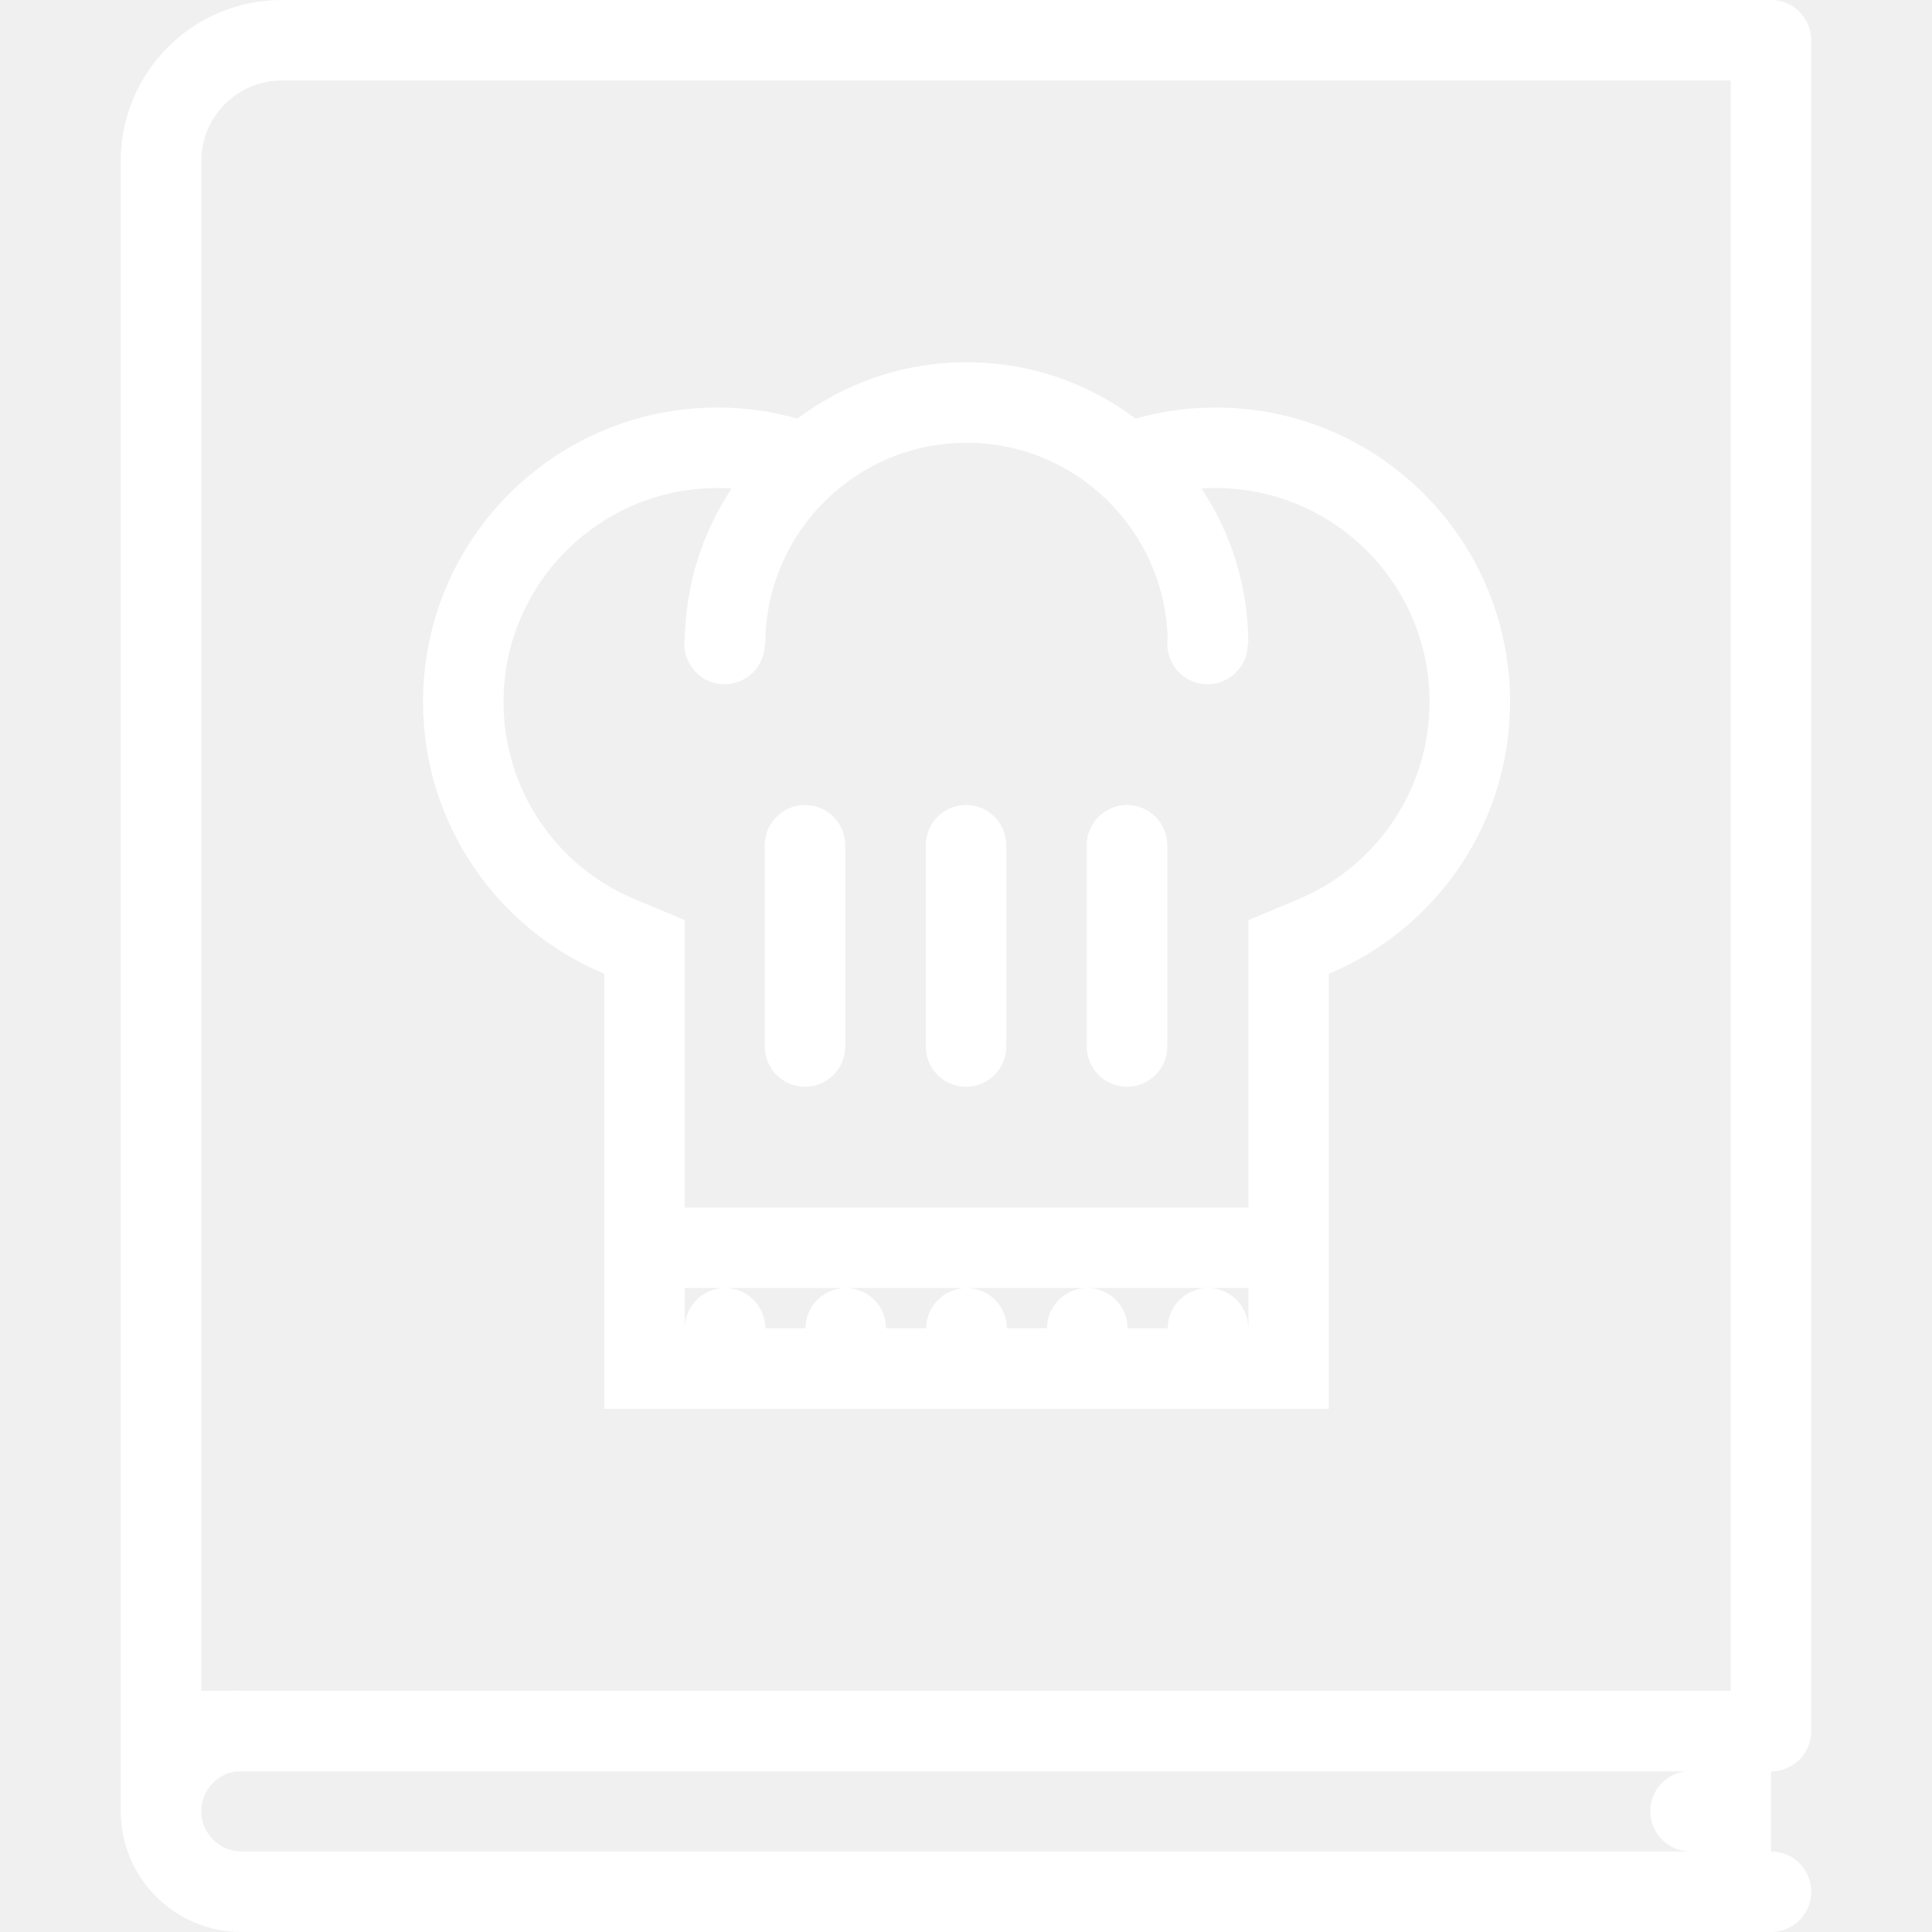
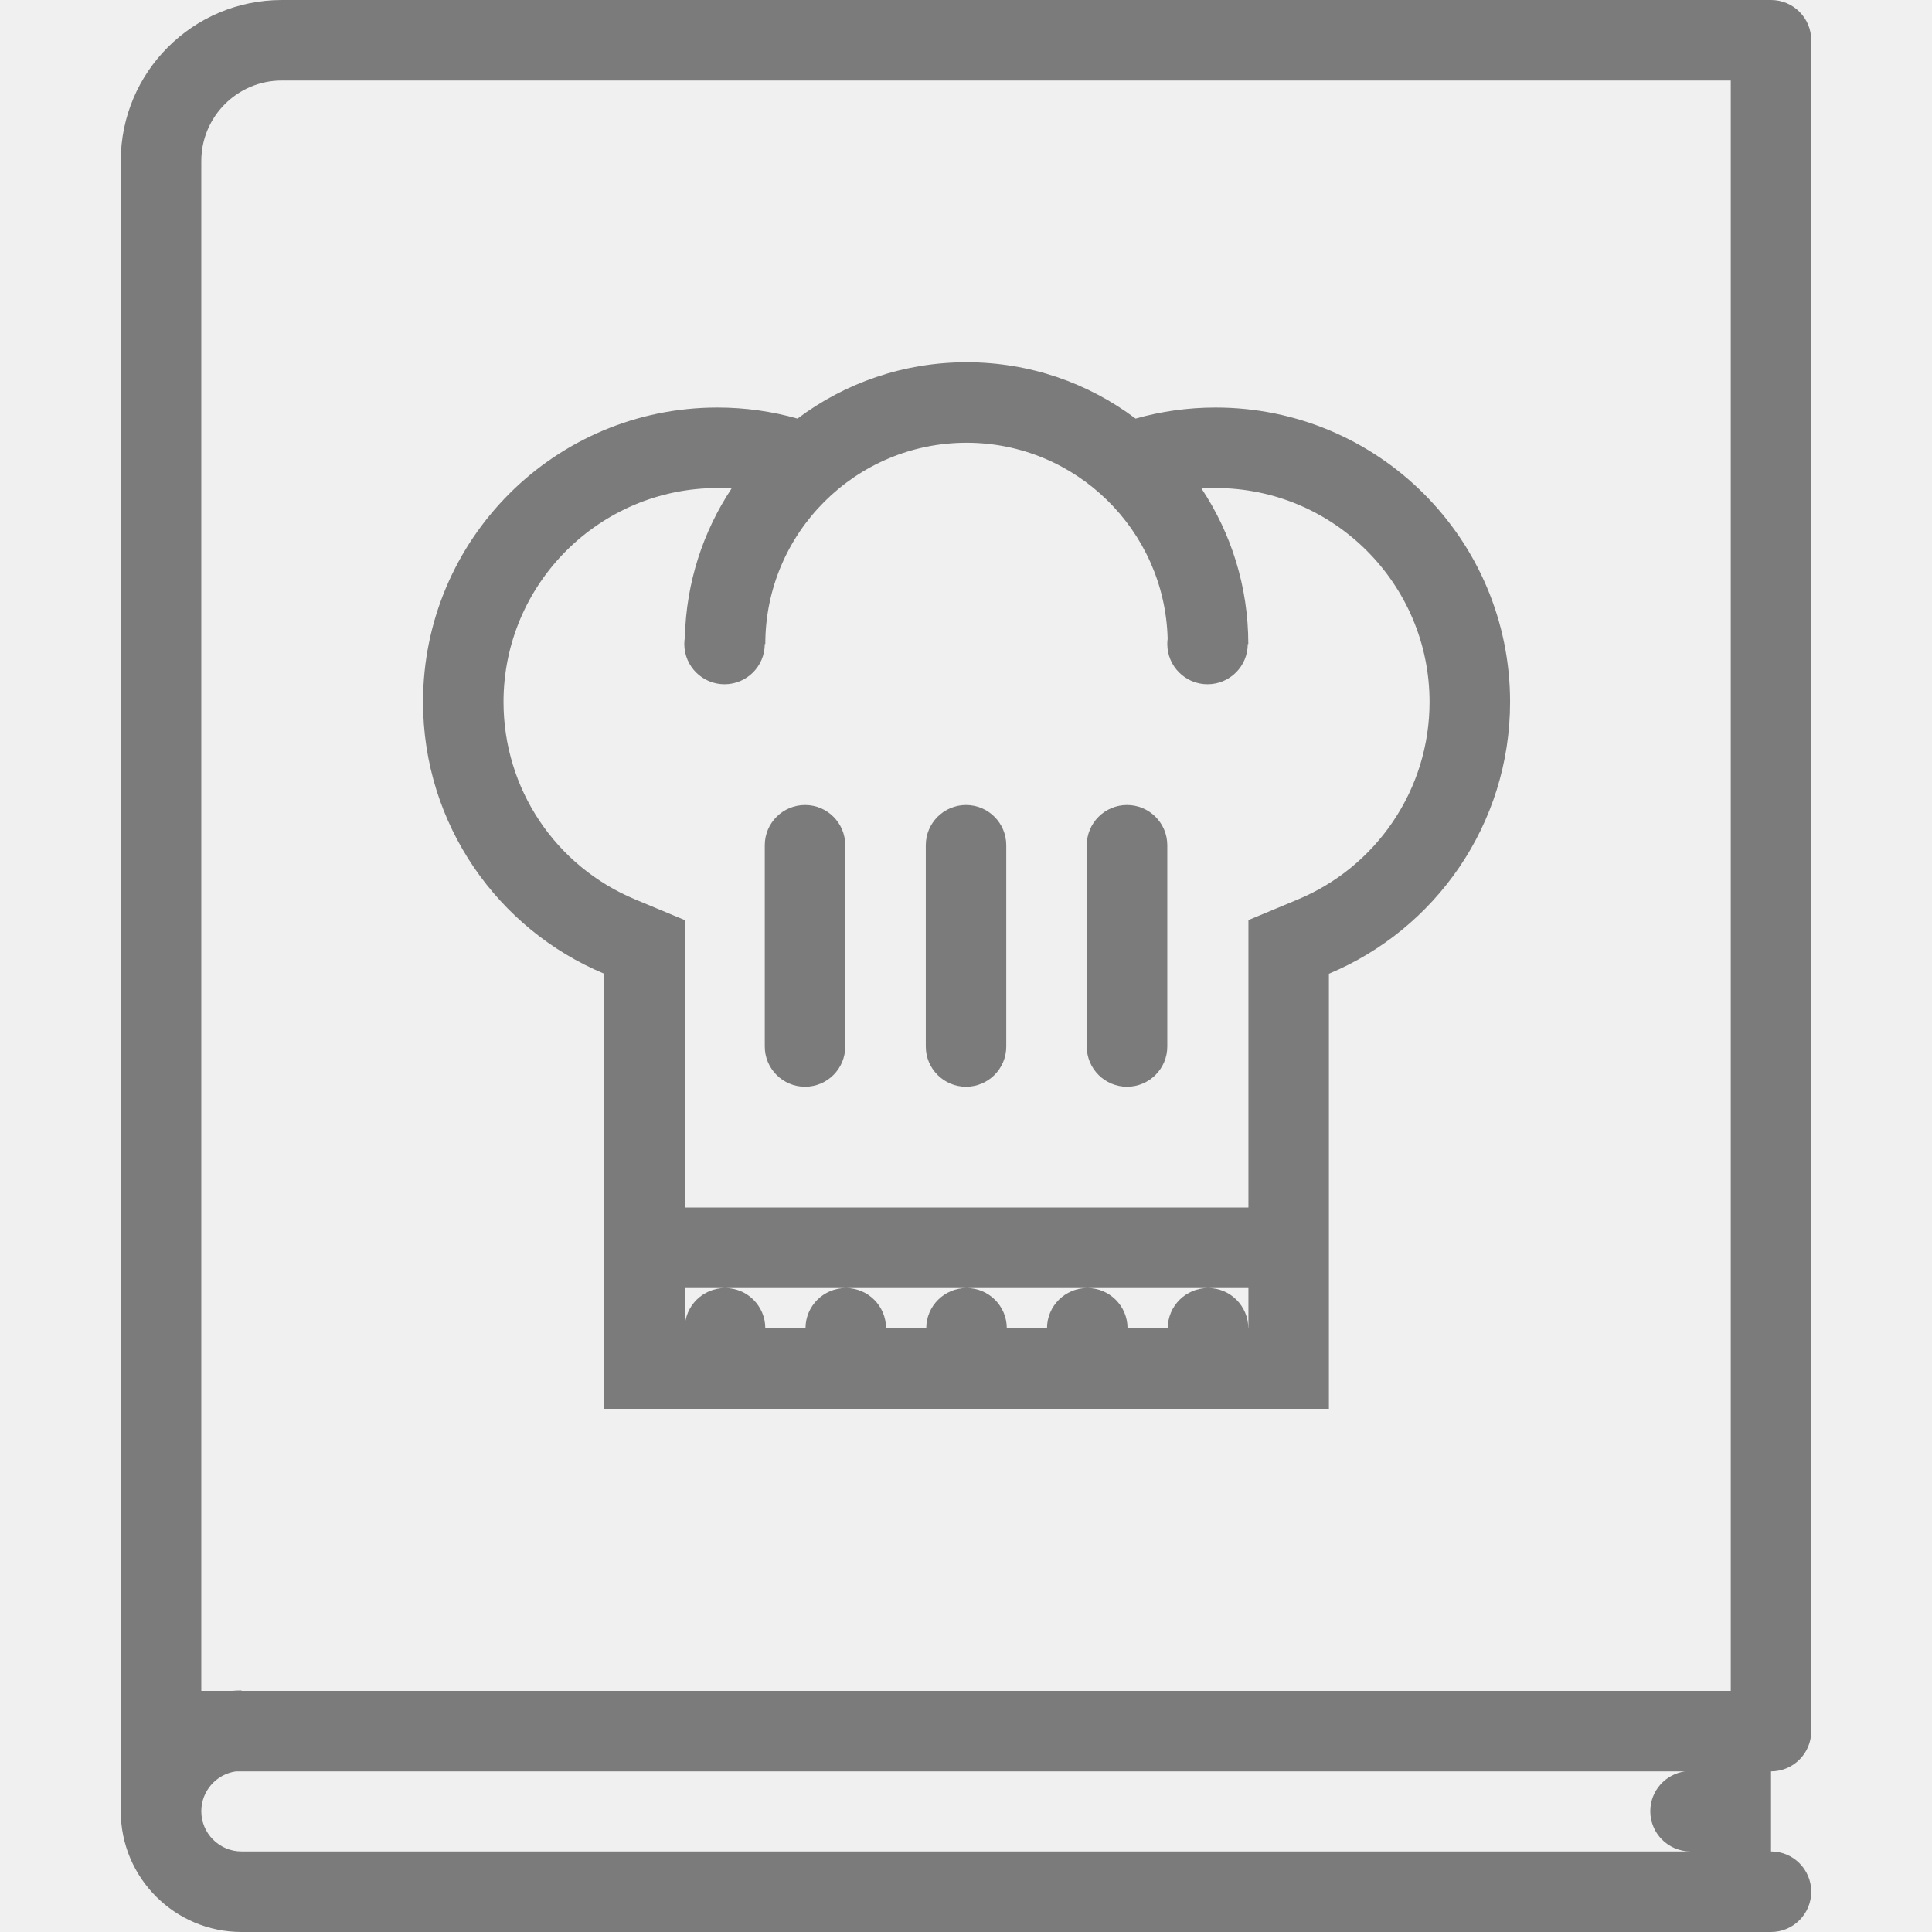
<svg xmlns="http://www.w3.org/2000/svg" version="1.1" id="Layer_1" x="0px" y="0px" viewBox="0 0 511.997 511.997" style="enable-background:new 0 0 511.997 511.997;" xml:space="preserve" width="512px" height="512px">
-   <g>
-     <g>
-       <path d="M479.996,458.777V10.664C479.996,4.773,475.23,0,469.34,0H74.673C51.11,0,32,19.102,32,42.664c0,0,0,0.008,0,0.016    v437.317c0,17.672,14.344,32,32,32h405.34c5.891,0,10.656-4.781,10.656-10.672s-4.766-10.672-10.656-10.672v-21.219    C475.23,469.434,479.996,464.668,479.996,458.777z M64.001,490.652c-5.875,0-10.656-4.781-10.656-10.656    c0-5.375,4-9.844,9.188-10.562H446.56c-5.219,0.719-9.219,5.156-9.219,10.562c0,5.891,4.781,10.656,10.656,10.656H64.001z     M458.669,448.106H64.001v-0.109c-0.859,0-1.719,0.031-2.578,0.109h-8.078v-10.547V42.664c0-11.758,9.562-21.328,21.328-21.328    h383.997V448.106z" fill="#FFFFFF" />
+   <defs id="defs2325" />
+   <g id="g2266" style="fill:#7b7b7b;fill-opacity:1">
+     <g id="g2264" style="fill:#7b7b7b;fill-opacity:1">
+       <path d="M479.996,458.777V10.664C479.996,4.773,475.23,0,469.34,0H74.673C51.11,0,32,19.102,32,42.664c0,0,0,0.008,0,0.016    v437.317c0,17.672,14.344,32,32,32h405.34c5.891,0,10.656-4.781,10.656-10.672s-4.766-10.672-10.656-10.672v-21.219    C475.23,469.434,479.996,464.668,479.996,458.777z M64.001,490.652c-5.875,0-10.656-4.781-10.656-10.656    c0-5.375,4-9.844,9.188-10.562H446.56c-5.219,0.719-9.219,5.156-9.219,10.562c0,5.891,4.781,10.656,10.656,10.656H64.001z     M458.669,448.106H64.001v-0.109c-0.859,0-1.719,0.031-2.578,0.109h-8.078v-10.547V42.664c0-11.758,9.562-21.328,21.328-21.328    h383.997V448.106z" fill="#FFFFFF" id="path2262" style="fill:#7b7b7b;fill-opacity:1" />
    </g>
  </g>
-   <g>
-     <g>
-       <path d="M322.156,107.999c-7.344,0-14.469,1.023-21.219,2.93c-12.469-9.375-27.984-14.93-44.781-14.93    c-16.812,0-32.327,5.555-44.812,14.93c-6.75-1.906-13.859-2.93-21.219-2.93c-43.094,0-78.016,34.93-78.016,78.023    c0,32.453,19.828,60.273,48.016,72.031v115.289H352.17V258.053c28.188-11.758,48.015-39.578,48.015-72.031    C400.185,142.929,365.248,107.999,322.156,107.999z M330.842,351.998h-0.032c0-5.891-4.781-10.656-10.656-10.656    c-5.906,0-10.688,4.766-10.688,10.656H298.81c0-5.891-4.781-10.656-10.656-10.656c-5.906,0-10.688,4.766-10.688,10.656H266.81    c0-5.891-4.781-10.656-10.656-10.656c-5.906,0-10.688,4.766-10.688,10.656h-10.656c0-5.891-4.78-10.656-10.655-10.656    c-5.906,0-10.688,4.766-10.688,10.656h-10.656c0-5.891-4.781-10.656-10.656-10.656c-5.906,0-10.688,4.766-10.688,10.656v-10.656    h10.688h32h31.999h32h32h10.688V351.998z M369.094,217.809c-6.234,9.188-14.938,16.296-25.141,20.554l-13.109,5.469v14.219v61.947    H181.469v-61.945v-14.219l-13.125-5.469c-21.203-8.835-34.906-29.382-34.906-52.343c-0.001-31.258,25.437-56.687,56.687-56.687    c1.25,0,2.5,0.047,3.75,0.125c-7.531,11.352-12.031,24.867-12.375,39.421c-0.094,0.578-0.156,1.172-0.156,1.781    c0,5.891,4.781,10.672,10.656,10.672c5.906,0,10.672-4.781,10.672-10.672h0.141c0-29.406,23.922-53.328,53.343-53.328    c28.938,0,52.531,23.164,53.281,51.929c-0.062,0.461-0.094,0.922-0.094,1.398c0,5.891,4.781,10.672,10.656,10.672    c5.906,0,10.672-4.781,10.672-10.672h0.141c0-15.227-4.562-29.39-12.406-41.203c1.25-0.078,2.5-0.125,3.75-0.125    c31.266,0,56.688,25.429,56.688,56.687C378.844,197.426,375.469,208.418,369.094,217.809z" fill="#FFFFFF" />
+   <g id="g2272" style="fill:#7b7b7b;fill-opacity:1">
+     <g id="g2270" style="fill:#7b7b7b;fill-opacity:1">
+       <path d="M322.156,107.999c-7.344,0-14.469,1.023-21.219,2.93c-12.469-9.375-27.984-14.93-44.781-14.93    c-16.812,0-32.327,5.555-44.812,14.93c-6.75-1.906-13.859-2.93-21.219-2.93c-43.094,0-78.016,34.93-78.016,78.023    c0,32.453,19.828,60.273,48.016,72.031v115.289H352.17V258.053c28.188-11.758,48.015-39.578,48.015-72.031    C400.185,142.929,365.248,107.999,322.156,107.999z M330.842,351.998h-0.032c0-5.891-4.781-10.656-10.656-10.656    c-5.906,0-10.688,4.766-10.688,10.656H298.81c0-5.891-4.781-10.656-10.656-10.656c-5.906,0-10.688,4.766-10.688,10.656H266.81    c0-5.891-4.781-10.656-10.656-10.656c-5.906,0-10.688,4.766-10.688,10.656h-10.656c0-5.891-4.78-10.656-10.655-10.656    c-5.906,0-10.688,4.766-10.688,10.656h-10.656c0-5.891-4.781-10.656-10.656-10.656c-5.906,0-10.688,4.766-10.688,10.656v-10.656    h10.688h32h31.999h32h32h10.688V351.998z M369.094,217.809c-6.234,9.188-14.938,16.296-25.141,20.554l-13.109,5.469v14.219v61.947    H181.469v-61.945v-14.219l-13.125-5.469c-21.203-8.835-34.906-29.382-34.906-52.343c-0.001-31.258,25.437-56.687,56.687-56.687    c1.25,0,2.5,0.047,3.75,0.125c-7.531,11.352-12.031,24.867-12.375,39.421c-0.094,0.578-0.156,1.172-0.156,1.781    c0,5.891,4.781,10.672,10.656,10.672c5.906,0,10.672-4.781,10.672-10.672h0.141c0-29.406,23.922-53.328,53.343-53.328    c28.938,0,52.531,23.164,53.281,51.929c-0.062,0.461-0.094,0.922-0.094,1.398c0,5.891,4.781,10.672,10.656,10.672    c5.906,0,10.672-4.781,10.672-10.672h0.141c0-15.227-4.562-29.39-12.406-41.203c1.25-0.078,2.5-0.125,3.75-0.125    c31.266,0,56.688,25.429,56.688,56.687C378.844,197.426,375.469,208.418,369.094,217.809z" fill="#FFFFFF" id="path2268" style="fill:#7b7b7b;fill-opacity:1" />
    </g>
  </g>
-   <g>
-     <g>
-       <path d="M213.344,213.334c-5.89,0-10.672,4.774-10.672,10.664c0,0,0,0,0,0.008v53.32c0,0,0,0,0,0.016    c0,5.875,4.781,10.656,10.672,10.656S224,283.217,224,277.342c0-0.016,0-0.016,0-0.016v-53.32c0-0.008,0-0.008,0-0.008    C224,218.107,219.233,213.334,213.344,213.334z" fill="#FFFFFF" />
+   <g id="g2278" style="fill:#7b7b7b;fill-opacity:1">
+     <g id="g2276" style="fill:#7b7b7b;fill-opacity:1">
+       <path d="M213.344,213.334c-5.89,0-10.672,4.774-10.672,10.664c0,0,0,0,0,0.008v53.32c0,0,0,0,0,0.016    c0,5.875,4.781,10.656,10.672,10.656S224,283.217,224,277.342c0-0.016,0-0.016,0-0.016v-53.32c0-0.008,0-0.008,0-0.008    C224,218.107,219.233,213.334,213.344,213.334z" fill="#FFFFFF" id="path2274" style="fill:#7b7b7b;fill-opacity:1" />
    </g>
  </g>
-   <g>
-     <g>
-       <path d="M255.998,213.334c-5.875,0-10.656,4.773-10.656,10.664c0,0,0,0,0,0.008v53.32c0,0,0,0,0,0.016    c0,5.875,4.781,10.656,10.656,10.656c5.906,0,10.672-4.781,10.672-10.656c0-0.016,0-0.016,0-0.016v-53.32c0-0.008,0-0.008,0-0.008    C266.67,218.107,261.904,213.334,255.998,213.334z" fill="#FFFFFF" />
+   <g id="g2284" style="fill:#7b7b7b;fill-opacity:1">
+     <g id="g2282" style="fill:#7b7b7b;fill-opacity:1">
+       <path d="M255.998,213.334c-5.875,0-10.656,4.773-10.656,10.664c0,0,0,0,0,0.008v53.32c0,0,0,0,0,0.016    c0,5.875,4.781,10.656,10.656,10.656c5.906,0,10.672-4.781,10.672-10.656c0-0.016,0-0.016,0-0.016v-53.32c0-0.008,0-0.008,0-0.008    C266.67,218.107,261.904,213.334,255.998,213.334z" fill="#FFFFFF" id="path2280" style="fill:#7b7b7b;fill-opacity:1" />
    </g>
  </g>
-   <g>
-     <g>
-       <path d="M298.67,213.334c-5.891,0-10.672,4.774-10.672,10.664c0,0,0,0,0,0.008v53.32c0,0,0,0,0,0.016    c0,5.875,4.781,10.656,10.672,10.656s10.672-4.781,10.672-10.656c0-0.016,0-0.016,0-0.016v-53.32c0-0.008,0-0.008,0-0.008    C309.342,218.107,304.561,213.334,298.67,213.334z" fill="#FFFFFF" />
+   <g id="g2290" style="fill:#7b7b7b;fill-opacity:1">
+     <g id="g2288" style="fill:#7b7b7b;fill-opacity:1">
+       <path d="M298.67,213.334c-5.891,0-10.672,4.774-10.672,10.664c0,0,0,0,0,0.008v53.32c0,0,0,0,0,0.016    c0,5.875,4.781,10.656,10.672,10.656s10.672-4.781,10.672-10.656c0-0.016,0-0.016,0-0.016v-53.32c0-0.008,0-0.008,0-0.008    C309.342,218.107,304.561,213.334,298.67,213.334z" fill="#FFFFFF" id="path2286" style="fill:#7b7b7b;fill-opacity:1" />
    </g>
  </g>
-   <g>
+   <g id="g2292" style="fill:#7b7b7b;fill-opacity:1">
</g>
-   <g>
+   <g id="g2294" style="fill:#7b7b7b;fill-opacity:1">
</g>
-   <g>
+   <g id="g2296" style="fill:#7b7b7b;fill-opacity:1">
</g>
-   <g>
+   <g id="g2298" style="fill:#7b7b7b;fill-opacity:1">
</g>
-   <g>
+   <g id="g2300" style="fill:#7b7b7b;fill-opacity:1">
</g>
-   <g>
+   <g id="g2302" style="fill:#7b7b7b;fill-opacity:1">
</g>
-   <g>
+   <g id="g2304" style="fill:#7b7b7b;fill-opacity:1">
</g>
-   <g>
+   <g id="g2306" style="fill:#7b7b7b;fill-opacity:1">
</g>
-   <g>
+   <g id="g2308" style="fill:#7b7b7b;fill-opacity:1">
</g>
-   <g>
+   <g id="g2310" style="fill:#7b7b7b;fill-opacity:1">
</g>
-   <g>
+   <g id="g2312" style="fill:#7b7b7b;fill-opacity:1">
</g>
-   <g>
+   <g id="g2314" style="fill:#7b7b7b;fill-opacity:1">
</g>
-   <g>
+   <g id="g2316" style="fill:#7b7b7b;fill-opacity:1">
</g>
-   <g>
+   <g id="g2318" style="fill:#7b7b7b;fill-opacity:1">
</g>
-   <g>
+   <g id="g2320" style="fill:#7b7b7b;fill-opacity:1">
</g>
</svg>
